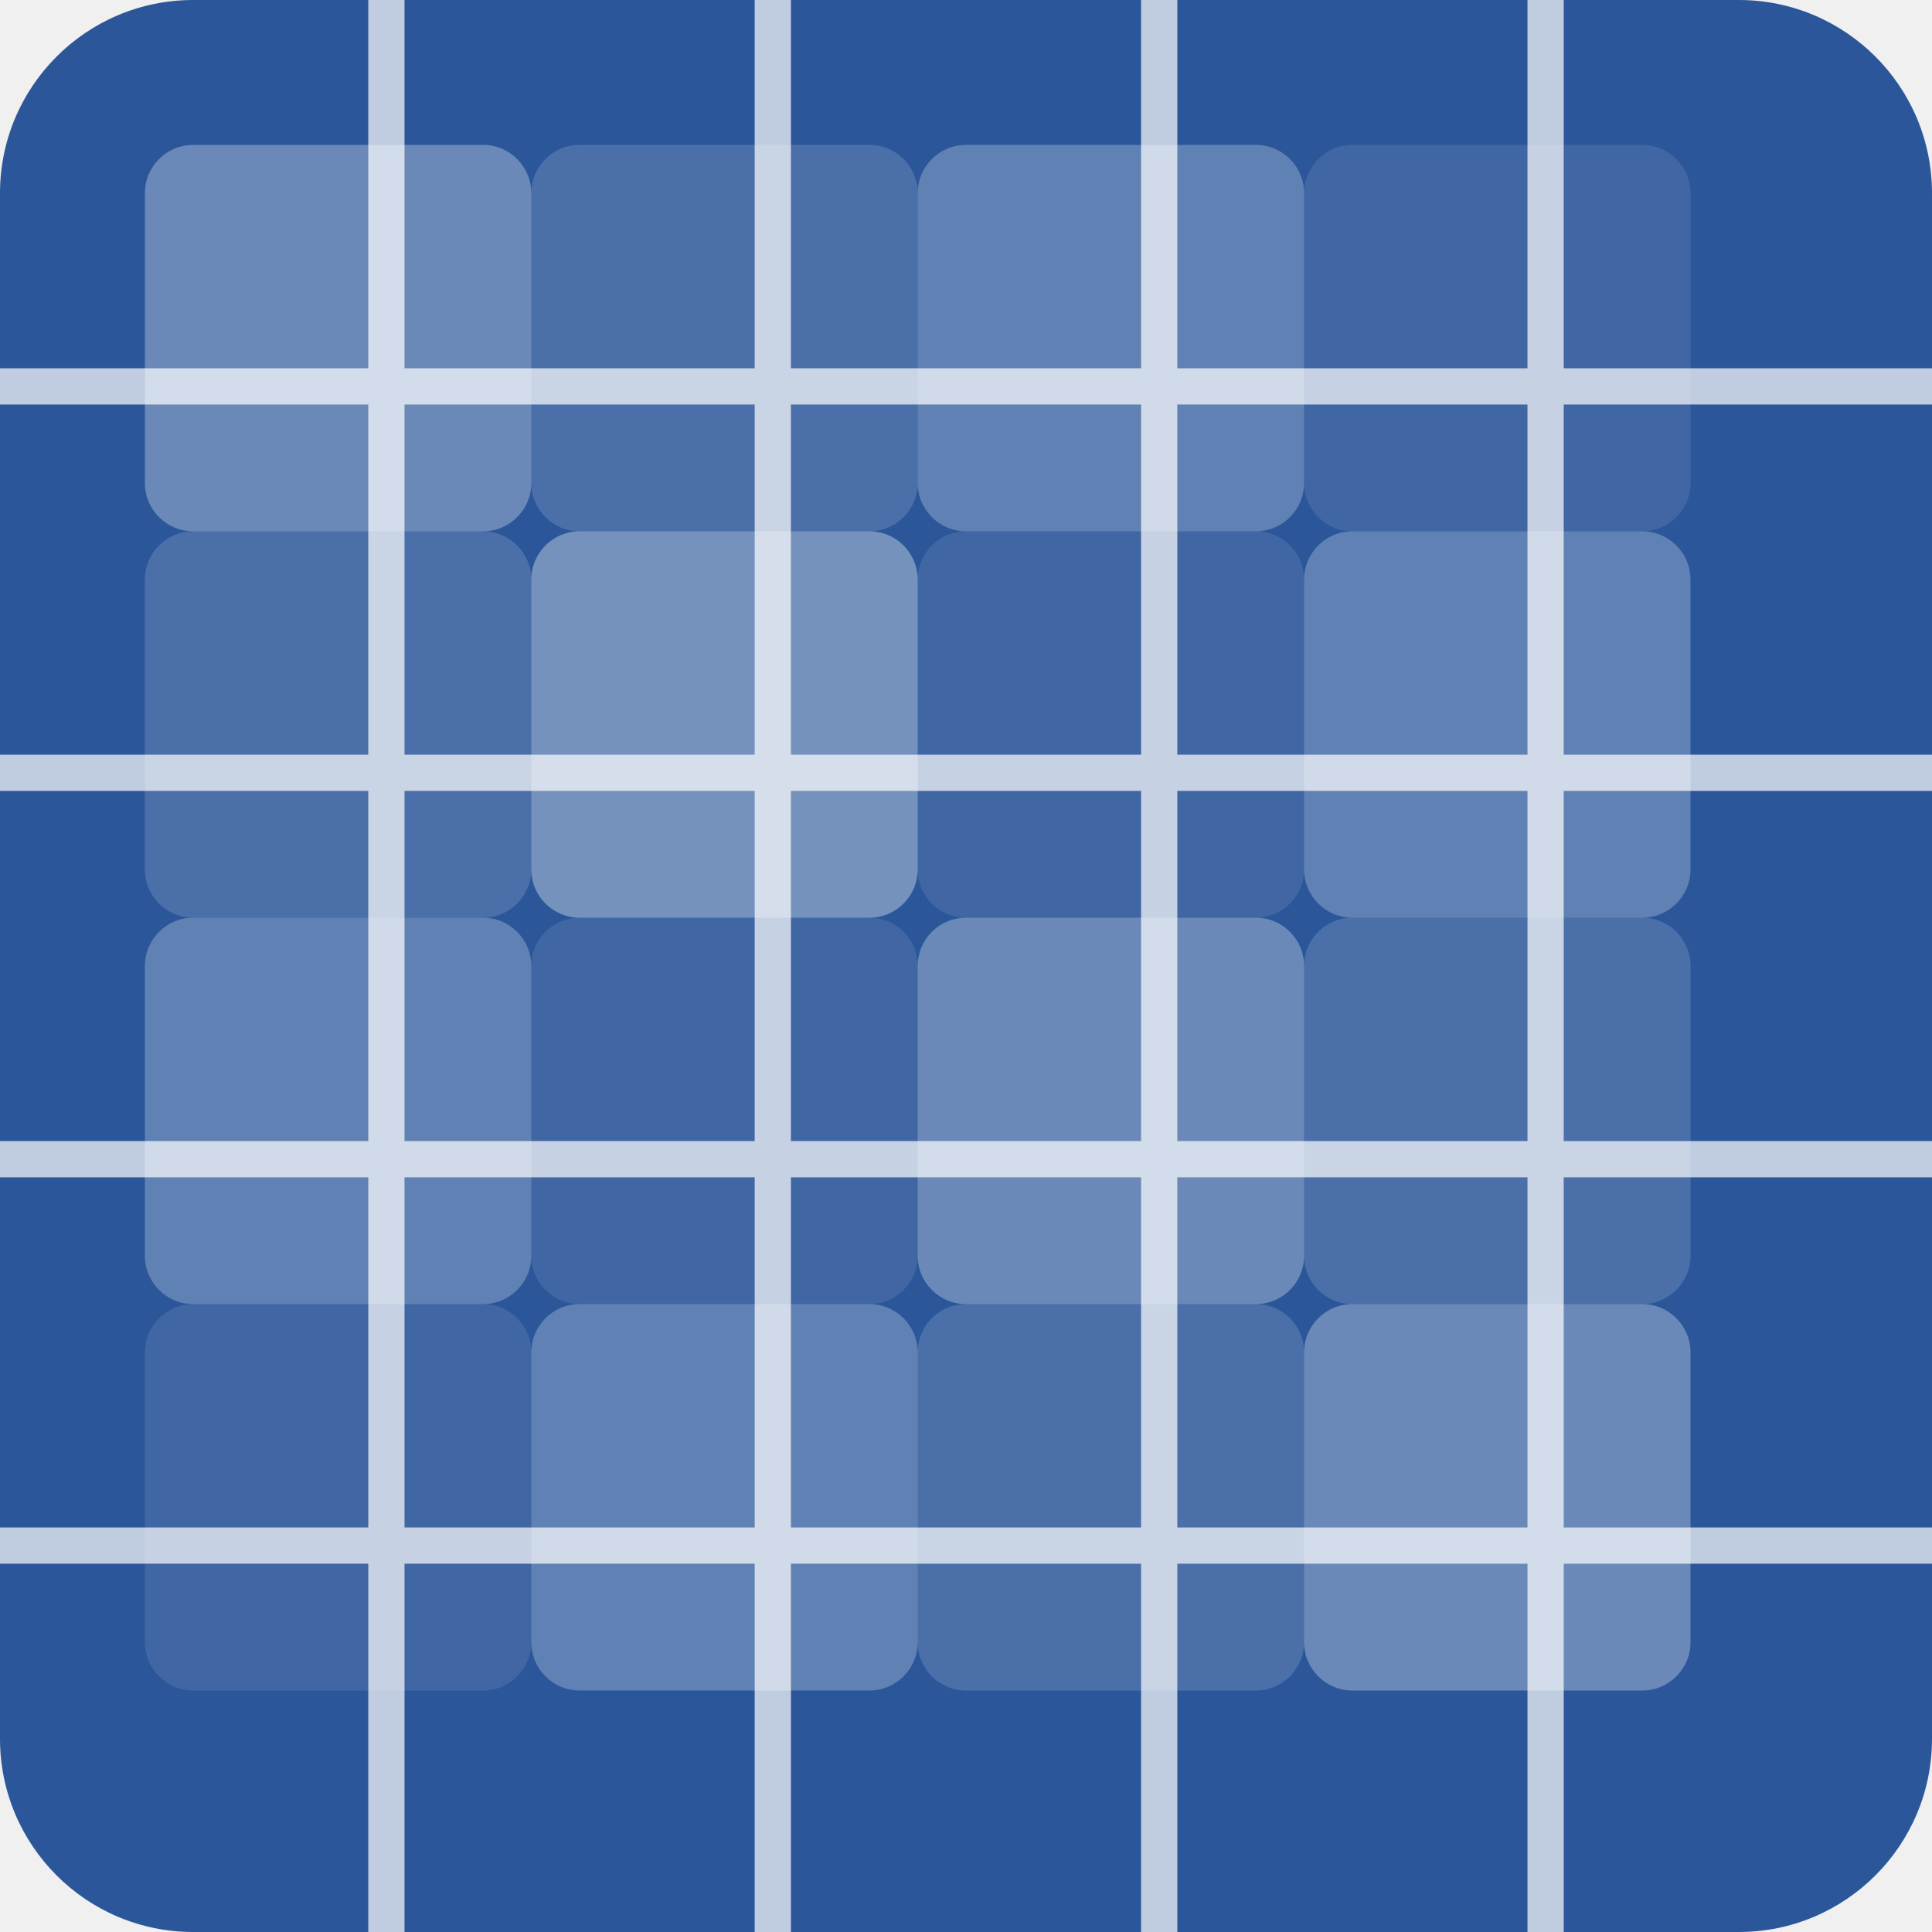
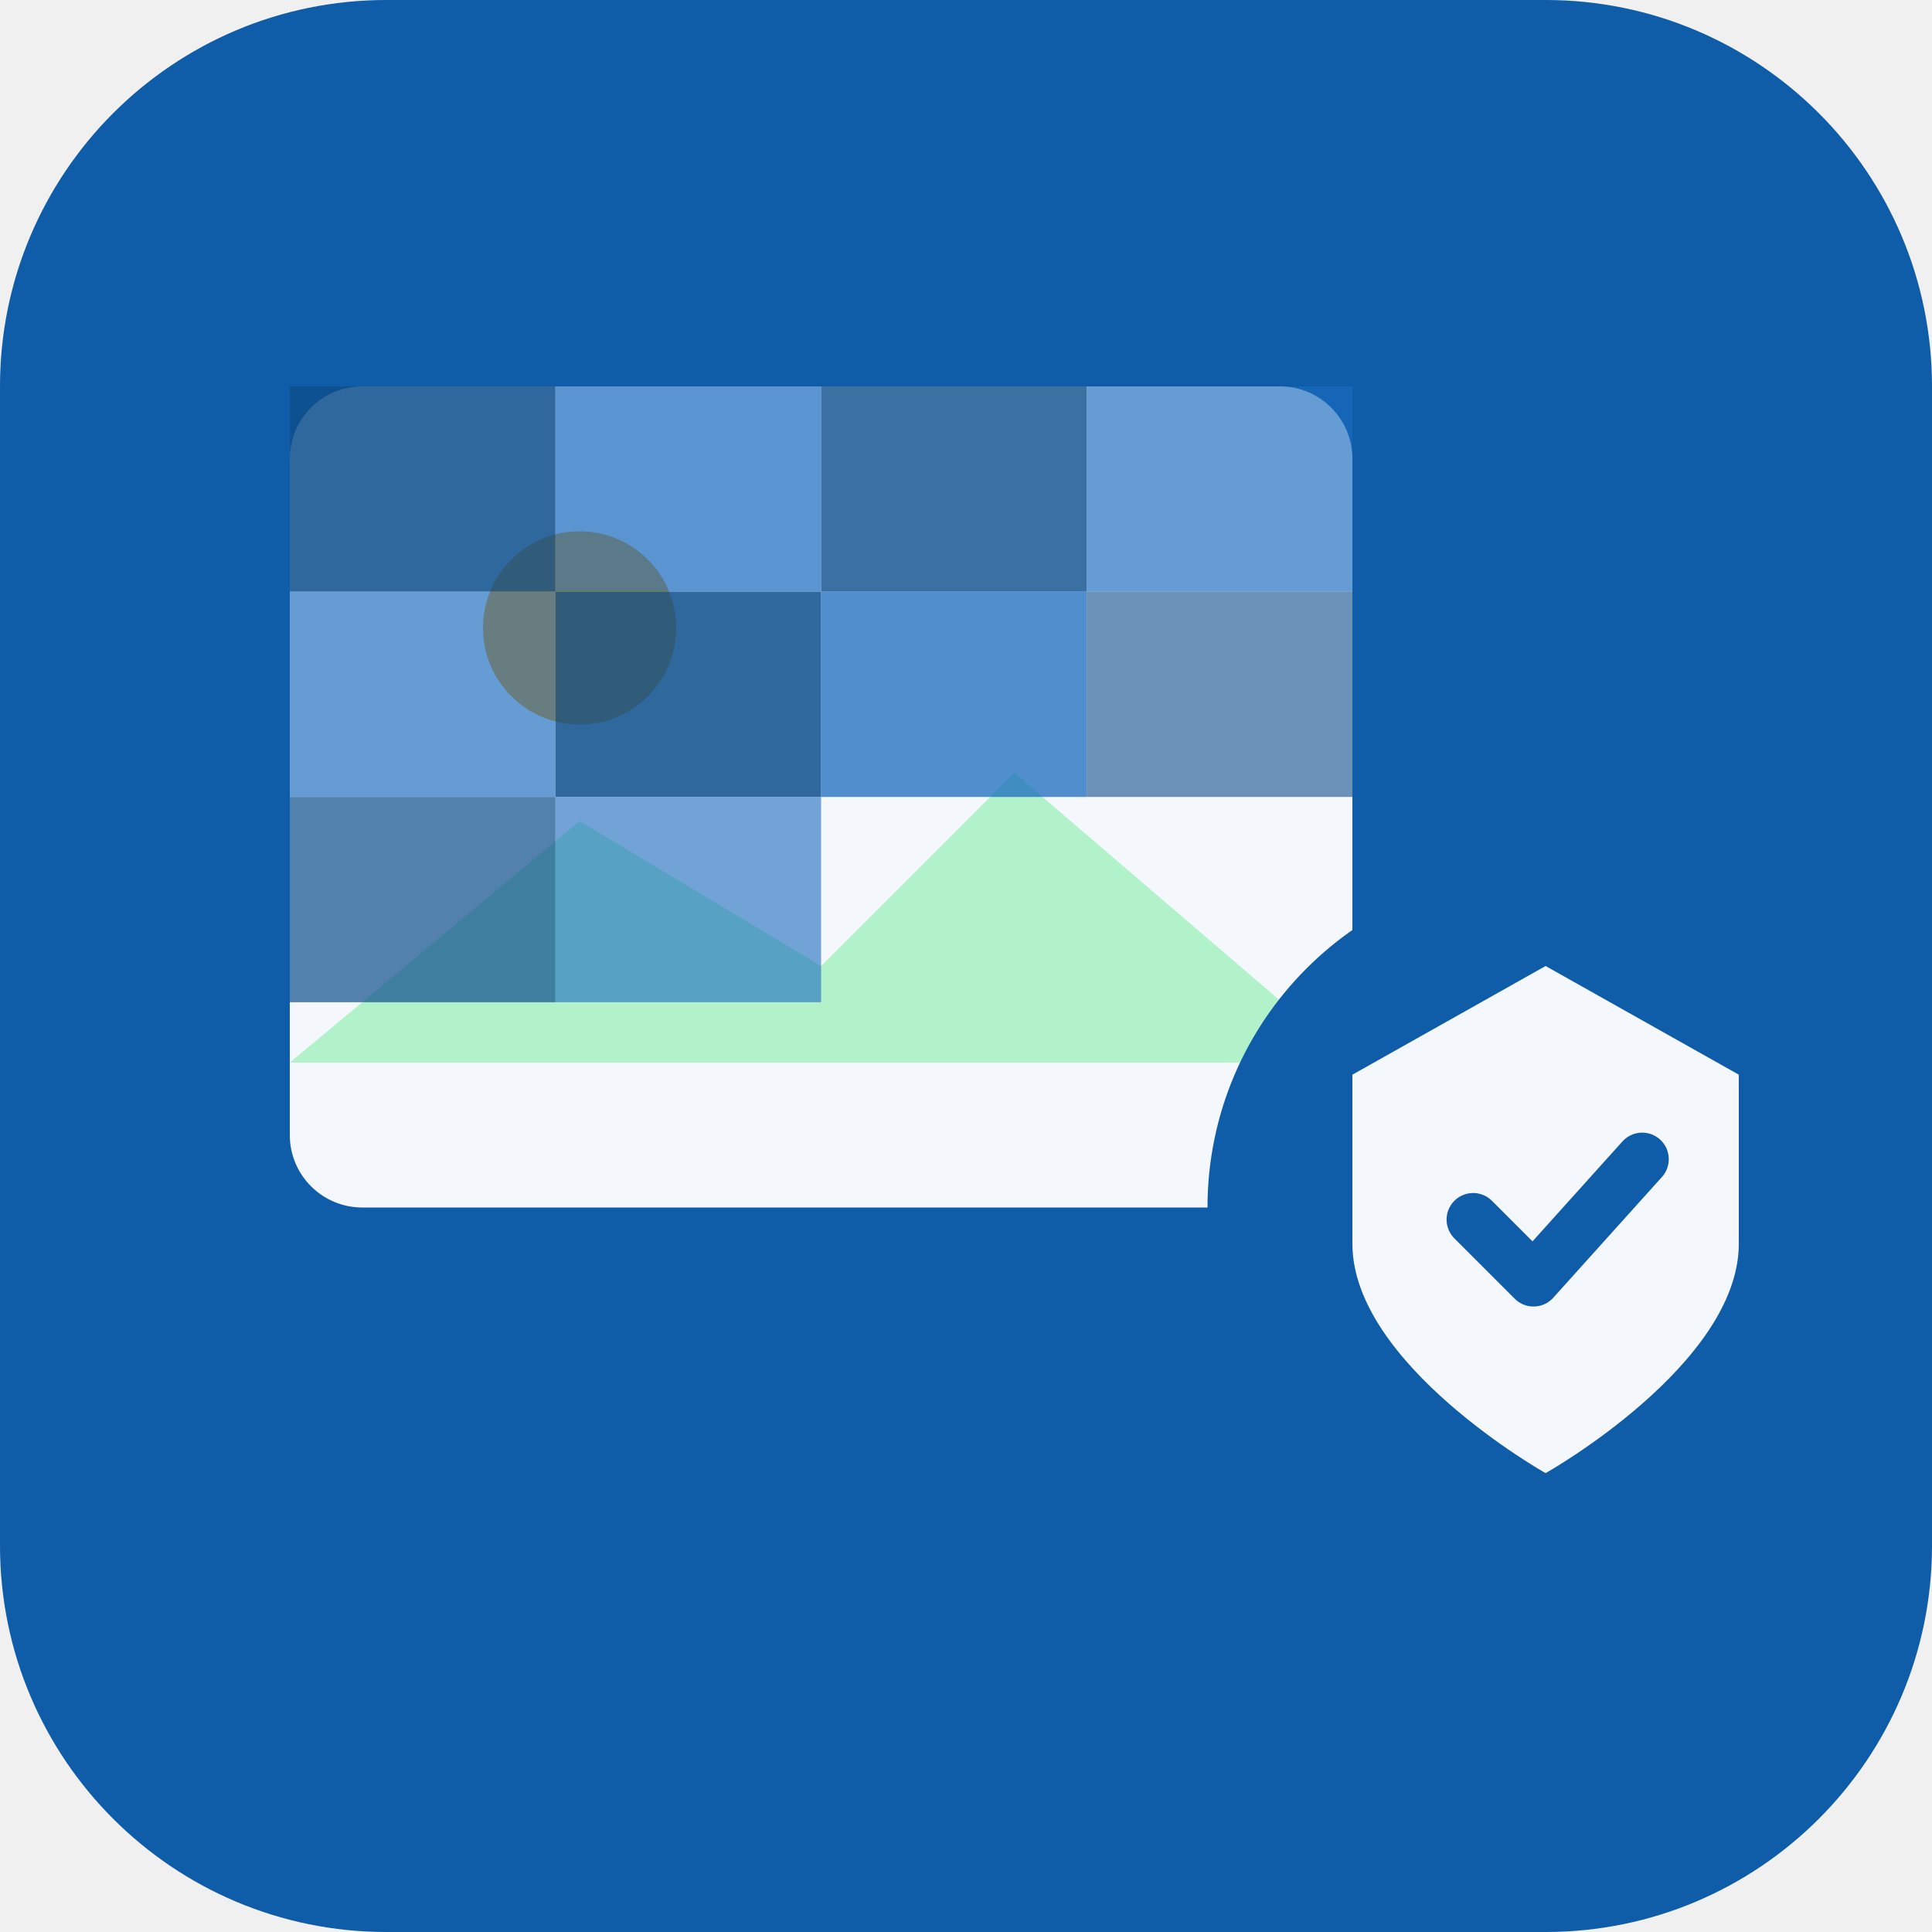
<svg xmlns="http://www.w3.org/2000/svg" width="80" height="80" viewBox="0 0 80 80">
-   <rect width="80" height="80" rx="8" fill="#2B579A" />
-   <g stroke="#ffffff" stroke-width="1.5" opacity="0.7">
-     <line x1="16" y1="0" x2="16" y2="80" />
-     <line x1="32" y1="0" x2="32" y2="80" />
-     <line x1="48" y1="0" x2="48" y2="80" />
-     <line x1="64" y1="0" x2="64" y2="80" />
-     <line x1="0" y1="16" x2="80" y2="16" />
-     <line x1="0" y1="32" x2="80" y2="32" />
-     <line x1="0" y1="48" x2="80" y2="48" />
-     <line x1="0" y1="64" x2="80" y2="64" />
+   <rect width="80" height="80" rx="16" fill="#0F5CA8" />
+   <rect x="12" y="16" width="44" height="34" rx="3" fill="white" opacity="0.95" />
+   <circle cx="24" cy="26" r="4" fill="#F59E0B" />
+   <path d="M12 44 L24 34 L34 40 L42 32 L56 44 Z" fill="#86EFAC" opacity="0.6" />
+   <rect x="12" y="16" width="11" height="8.5" rx="0" fill="#0D4F8C" opacity="0.85" />
+   <rect x="23" y="16" width="11" height="8.5" fill="#1A6BBF" opacity="0.7" />
+   <rect x="34" y="16" width="11" height="8.5" fill="#0D4F8C" opacity="0.8" />
+   <rect x="45" y="16" width="11" height="8.5" fill="#1A6BBF" opacity="0.65" />
+   <rect x="12" y="24.5" width="11" height="8.5" fill="#1A6BBF" opacity="0.65" />
+   <rect x="23" y="24.5" width="11" height="8.5" fill="#0D4F8C" opacity="0.85" />
+   <rect x="34" y="24.5" width="11" height="8.5" fill="#1A6BBF" opacity="0.75" />
+   <rect x="45" y="24.5" width="11" height="8.5" fill="#0D4F8C" opacity="0.6" />
+   <rect x="12" y="33" width="11" height="8.5" fill="#0D4F8C" opacity="0.7" />
+   <rect x="23" y="33" width="11" height="8.5" fill="#1A6BBF" opacity="0.6" />
+   <g transform="translate(52, 38)">
+     <circle cx="12" cy="12" r="14" fill="#0F5CA8" />
+     <path d="M12 2 L4 6.5 L4 13.5 C4 18.5 12 23 12 23 C12 23 20 18.5 20 13.5 L20 6.5 Z" fill="white" opacity="0.95" />
+     <path d="M9 12.5 L11.5 15 L16 10" stroke="#0F5CA8" stroke-width="2.2" fill="none" stroke-linecap="round" stroke-linejoin="round" />
  </g>
-   <rect x="6" y="6" width="16" height="16" fill="#ffffff" opacity="0.3" rx="2" />
-   <rect x="22" y="6" width="16" height="16" fill="#ffffff" opacity="0.15" rx="2" />
-   <rect x="38" y="6" width="16" height="16" fill="#ffffff" opacity="0.25" rx="2" />
-   <rect x="6" y="22" width="16" height="16" fill="#ffffff" opacity="0.15" rx="2" />
-   <rect x="22" y="22" width="16" height="16" fill="#ffffff" opacity="0.35" rx="2" />
-   <rect x="38" y="22" width="16" height="16" fill="#ffffff" opacity="0.1" rx="2" />
-   <rect x="6" y="38" width="16" height="16" fill="#ffffff" opacity="0.25" rx="2" />
-   <rect x="22" y="38" width="16" height="16" fill="#ffffff" opacity="0.1" rx="2" />
-   <rect x="38" y="38" width="16" height="16" fill="#ffffff" opacity="0.3" rx="2" />
-   <rect x="54" y="6" width="16" height="16" fill="#ffffff" opacity="0.1" rx="2" />
-   <rect x="54" y="22" width="16" height="16" fill="#ffffff" opacity="0.25" rx="2" />
-   <rect x="54" y="38" width="16" height="16" fill="#ffffff" opacity="0.15" rx="2" />
-   <rect x="6" y="54" width="16" height="16" fill="#ffffff" opacity="0.1" rx="2" />
-   <rect x="22" y="54" width="16" height="16" fill="#ffffff" opacity="0.25" rx="2" />
-   <rect x="38" y="54" width="16" height="16" fill="#ffffff" opacity="0.15" rx="2" />
-   <rect x="54" y="54" width="16" height="16" fill="#ffffff" opacity="0.3" rx="2" />
</svg>
